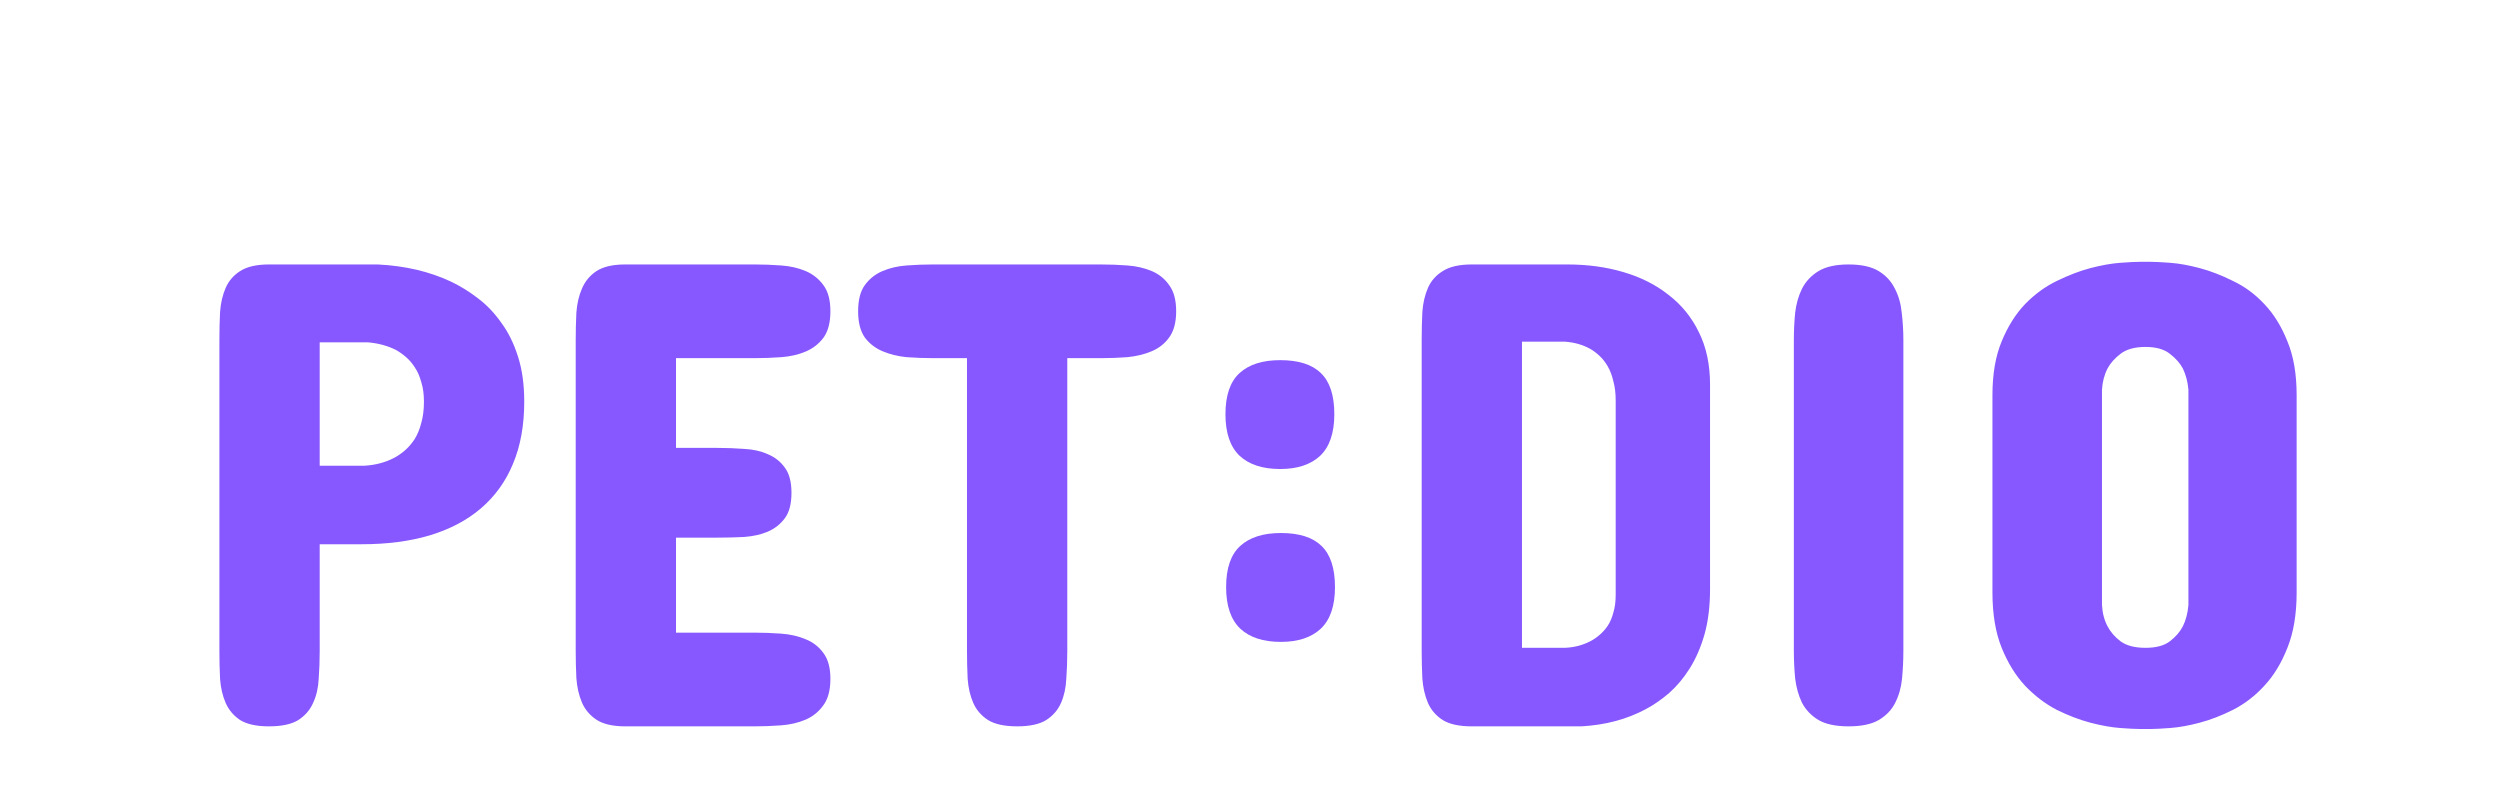
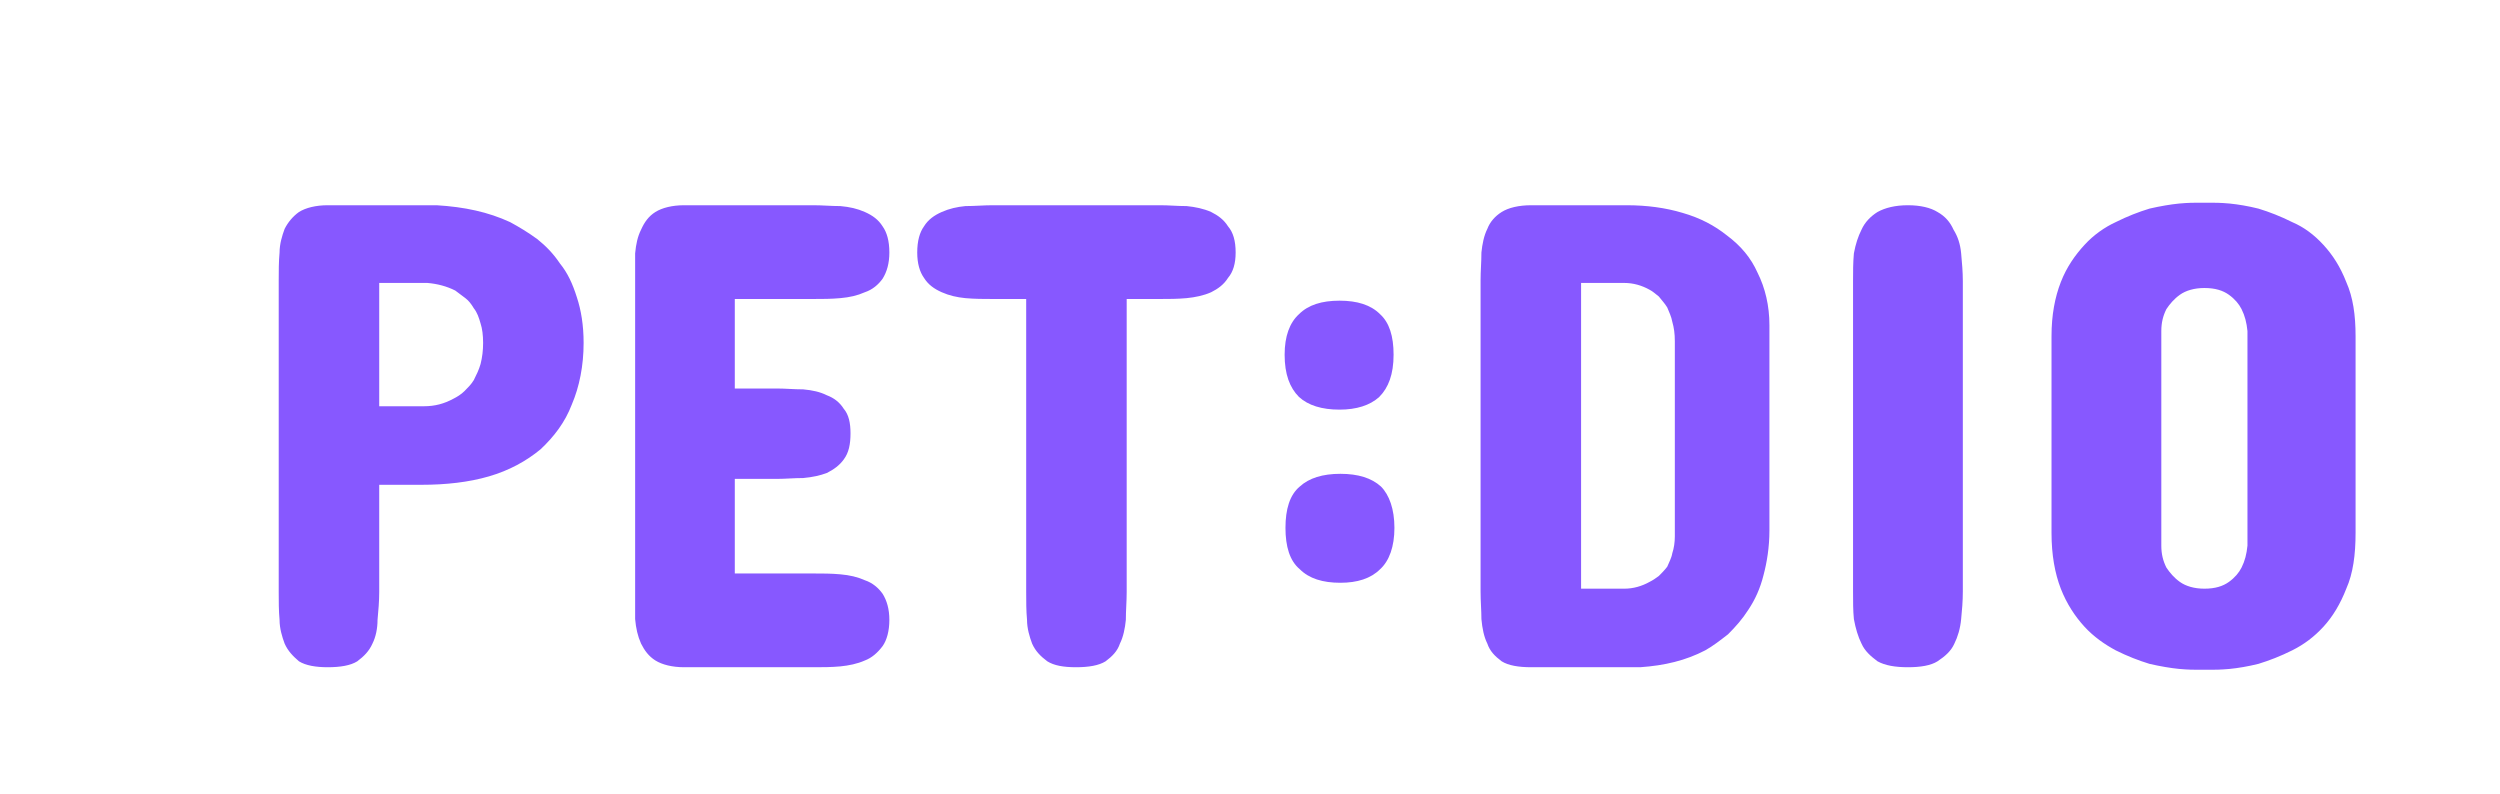
<svg xmlns="http://www.w3.org/2000/svg" width="296" height="94" viewBox="0 0 296 94" fill="none">
-   <path d="M37.852 64.438V77.094C37.852 78.213 37.812 79.307 37.734 80.375C37.682 81.443 37.461 82.393 37.07 83.227C36.706 84.06 36.12 84.737 35.312 85.258C34.505 85.753 33.346 86 31.836 86C30.378 86 29.245 85.753 28.438 85.258C27.656 84.737 27.083 84.06 26.719 83.227C26.354 82.393 26.133 81.443 26.055 80.375C26.003 79.307 25.977 78.213 25.977 77.094V40.219C25.977 39.099 26.003 38.005 26.055 36.938C26.133 35.87 26.354 34.919 26.719 34.086C27.083 33.253 27.656 32.589 28.438 32.094C29.245 31.573 30.378 31.312 31.836 31.312H44.727C47.956 31.469 50.846 32.146 53.398 33.344C54.492 33.865 55.547 34.516 56.562 35.297C57.604 36.078 58.529 37.042 59.336 38.188C60.169 39.307 60.833 40.648 61.328 42.211C61.823 43.747 62.07 45.531 62.07 47.562C62.07 50.349 61.628 52.797 60.742 54.906C59.883 56.99 58.62 58.747 56.953 60.18C55.312 61.586 53.294 62.654 50.898 63.383C48.529 64.086 45.846 64.438 42.852 64.438H37.852ZM43.164 55.141C44.466 55.062 45.638 54.75 46.68 54.203C47.122 53.969 47.552 53.669 47.969 53.305C48.385 52.94 48.763 52.497 49.102 51.977C49.44 51.43 49.7 50.792 49.883 50.062C50.091 49.333 50.195 48.5 50.195 47.562C50.195 46.677 50.091 45.909 49.883 45.258C49.7 44.581 49.453 44.008 49.141 43.539C48.828 43.044 48.477 42.628 48.086 42.289C47.695 41.95 47.292 41.664 46.875 41.43C45.885 40.935 44.779 40.635 43.555 40.531H37.852V55.141H43.164ZM89.336 31.312C90.378 31.312 91.432 31.352 92.5 31.43C93.568 31.508 94.531 31.729 95.391 32.094C96.25 32.458 96.953 33.018 97.5 33.773C98.047 34.503 98.32 35.531 98.32 36.859C98.32 38.188 98.047 39.229 97.5 39.984C96.953 40.714 96.25 41.26 95.391 41.625C94.531 41.99 93.568 42.211 92.5 42.289C91.432 42.367 90.378 42.406 89.336 42.406H80.039V53.031H84.961C86.003 53.031 87.044 53.07 88.086 53.148C89.154 53.2 90.091 53.409 90.898 53.773C91.732 54.112 92.409 54.646 92.93 55.375C93.451 56.078 93.711 57.068 93.711 58.344C93.711 59.646 93.451 60.648 92.93 61.352C92.409 62.055 91.732 62.589 90.898 62.953C90.091 63.292 89.154 63.5 88.086 63.578C87.044 63.63 86.003 63.656 84.961 63.656H80.039V74.906H89.336C90.378 74.906 91.432 74.945 92.5 75.023C93.568 75.102 94.531 75.323 95.391 75.688C96.25 76.026 96.953 76.573 97.5 77.328C98.047 78.057 98.32 79.073 98.32 80.375C98.32 81.729 98.034 82.784 97.461 83.539C96.914 84.294 96.211 84.854 95.352 85.219C94.492 85.583 93.529 85.805 92.461 85.883C91.393 85.961 90.352 86 89.336 86H74.023C72.565 86 71.432 85.74 70.625 85.219C69.844 84.698 69.271 84.021 68.906 83.188C68.542 82.328 68.32 81.365 68.242 80.297C68.19 79.229 68.164 78.135 68.164 77.016V40.297C68.164 39.177 68.19 38.083 68.242 37.016C68.32 35.948 68.542 34.997 68.906 34.164C69.271 33.305 69.844 32.615 70.625 32.094C71.432 31.573 72.565 31.312 74.023 31.312H89.336ZM130.352 31.312C131.393 31.312 132.435 31.352 133.477 31.43C134.544 31.508 135.508 31.729 136.367 32.094C137.227 32.458 137.917 33.018 138.438 33.773C138.984 34.503 139.258 35.531 139.258 36.859C139.258 38.161 138.984 39.19 138.438 39.945C137.917 40.675 137.227 41.221 136.367 41.586C135.508 41.95 134.544 42.185 133.477 42.289C132.435 42.367 131.393 42.406 130.352 42.406H126.367V77.094C126.367 78.213 126.328 79.307 126.25 80.375C126.198 81.443 125.99 82.393 125.625 83.227C125.26 84.06 124.674 84.737 123.867 85.258C123.06 85.753 121.914 86 120.43 86C118.945 86 117.799 85.753 116.992 85.258C116.185 84.737 115.599 84.06 115.234 83.227C114.87 82.393 114.648 81.443 114.57 80.375C114.518 79.307 114.492 78.213 114.492 77.094V42.406H110.508C109.466 42.406 108.411 42.367 107.344 42.289C106.302 42.185 105.352 41.95 104.492 41.586C103.633 41.221 102.93 40.675 102.383 39.945C101.862 39.19 101.602 38.161 101.602 36.859C101.602 35.531 101.862 34.503 102.383 33.773C102.93 33.018 103.633 32.458 104.492 32.094C105.352 31.729 106.302 31.508 107.344 31.43C108.411 31.352 109.466 31.312 110.508 31.312H130.352Z" fill="#8758FF" />
-   <path d="M158.062 69.516C158.062 71.729 157.503 73.37 156.383 74.438C155.263 75.479 153.688 76 151.656 76C149.573 76 147.971 75.479 146.852 74.438C145.732 73.37 145.172 71.729 145.172 69.516C145.172 67.276 145.732 65.648 146.852 64.633C147.971 63.617 149.573 63.109 151.656 63.109C153.818 63.109 155.419 63.617 156.461 64.633C157.529 65.648 158.062 67.276 158.062 69.516ZM157.984 49.047C157.984 51.26 157.424 52.901 156.305 53.969C155.185 55.01 153.609 55.531 151.578 55.531C149.495 55.531 147.893 55.01 146.773 53.969C145.654 52.901 145.094 51.26 145.094 49.047C145.094 46.807 145.654 45.18 146.773 44.164C147.893 43.148 149.495 42.641 151.578 42.641C153.74 42.641 155.341 43.148 156.383 44.164C157.451 45.18 157.984 46.807 157.984 49.047Z" fill="#8758FF" />
-   <path d="M185.594 31.312C187.964 31.312 190.164 31.612 192.195 32.211C194.253 32.81 196.036 33.708 197.547 34.906C199.083 36.078 200.281 37.55 201.141 39.32C202.026 41.091 202.469 43.161 202.469 45.531V69.75C202.469 71.781 202.247 73.578 201.805 75.141C201.362 76.677 200.776 78.018 200.047 79.164C199.344 80.284 198.536 81.247 197.625 82.055C196.714 82.836 195.789 83.474 194.852 83.969C192.612 85.167 190.073 85.844 187.234 86H174.266C172.781 86 171.635 85.753 170.828 85.258C170.021 84.737 169.435 84.06 169.07 83.227C168.706 82.367 168.484 81.404 168.406 80.336C168.354 79.268 168.328 78.162 168.328 77.016V40.219C168.328 39.099 168.354 38.005 168.406 36.938C168.484 35.87 168.706 34.919 169.07 34.086C169.435 33.253 170.021 32.589 170.828 32.094C171.635 31.573 172.781 31.312 174.266 31.312H185.594ZM180.203 40.453V76.703H185.281C186.401 76.651 187.404 76.391 188.289 75.922C188.654 75.74 189.018 75.492 189.383 75.18C189.747 74.867 190.073 74.503 190.359 74.086C190.646 73.643 190.867 73.122 191.023 72.523C191.206 71.924 191.297 71.234 191.297 70.453V47.406C191.297 46.547 191.206 45.792 191.023 45.141C190.867 44.464 190.646 43.878 190.359 43.383C190.073 42.888 189.747 42.471 189.383 42.133C189.018 41.794 188.654 41.521 188.289 41.312C187.404 40.818 186.401 40.531 185.281 40.453H180.203ZM212.391 40.297C212.391 39.177 212.443 38.083 212.547 37.016C212.677 35.948 212.951 34.997 213.367 34.164C213.81 33.305 214.461 32.615 215.32 32.094C216.18 31.573 217.365 31.312 218.875 31.312C220.385 31.312 221.57 31.573 222.43 32.094C223.289 32.615 223.927 33.305 224.344 34.164C224.786 34.997 225.06 35.948 225.164 37.016C225.294 38.083 225.359 39.177 225.359 40.297V77.016C225.359 78.162 225.307 79.268 225.203 80.336C225.099 81.404 224.826 82.367 224.383 83.227C223.966 84.06 223.315 84.737 222.43 85.258C221.57 85.753 220.385 86 218.875 86C217.365 86 216.18 85.753 215.32 85.258C214.461 84.737 213.81 84.06 213.367 83.227C212.951 82.367 212.677 81.404 212.547 80.336C212.443 79.268 212.391 78.162 212.391 77.016V40.297ZM235.906 46.781C235.906 44.281 236.271 42.159 237 40.414C237.729 38.643 238.654 37.172 239.773 36C240.919 34.828 242.169 33.917 243.523 33.266C244.904 32.589 246.232 32.081 247.508 31.742C248.81 31.404 249.982 31.195 251.023 31.117C252.065 31.039 252.833 31 253.328 31H254.656C255.151 31 255.919 31.039 256.961 31.117C258.003 31.195 259.161 31.404 260.438 31.742C261.714 32.081 263.029 32.589 264.383 33.266C265.763 33.917 267 34.828 268.094 36C269.214 37.172 270.125 38.643 270.828 40.414C271.557 42.159 271.922 44.281 271.922 46.781V70.141C271.922 72.719 271.557 74.906 270.828 76.703C270.125 78.5 269.214 79.997 268.094 81.195C267 82.393 265.763 83.344 264.383 84.047C263.029 84.724 261.714 85.232 260.438 85.57C259.161 85.909 258.003 86.117 256.961 86.195C255.919 86.273 255.151 86.312 254.656 86.312H253.328C252.833 86.312 252.065 86.273 251.023 86.195C249.982 86.117 248.81 85.909 247.508 85.57C246.232 85.232 244.904 84.724 243.523 84.047C242.169 83.344 240.919 82.393 239.773 81.195C238.654 79.997 237.729 78.5 237 76.703C236.271 74.906 235.906 72.719 235.906 70.141V46.781ZM248.875 71.625C248.927 72.588 249.148 73.435 249.539 74.164C249.878 74.815 250.385 75.401 251.062 75.922C251.766 76.443 252.755 76.703 254.031 76.703C255.281 76.703 256.245 76.443 256.922 75.922C257.599 75.401 258.107 74.815 258.445 74.164C258.81 73.435 259.031 72.588 259.109 71.625V46.156C259.031 45.219 258.81 44.372 258.445 43.617C258.107 42.992 257.599 42.419 256.922 41.898C256.245 41.352 255.281 41.078 254.031 41.078C252.755 41.078 251.766 41.352 251.062 41.898C250.385 42.419 249.878 42.992 249.539 43.617C249.148 44.372 248.927 45.219 248.875 46.156V71.625Z" fill="#8758FF" />
+   <path d="M 44.9 57.4 V 70.1 C 44.9 71.2 44.8 72.3 44.7 73.4 C 44.7 74.4 44.5 75.4 44.1 76.2 C 43.7 77.1 43.1 77.7 42.3 78.3 C 41.5 78.8 40.3 79 38.8 79 C 37.4 79 36.2 78.8 35.4 78.3 C 34.7 77.7 34.1 77.1 33.7 76.2 C 33.4 75.4 33.1 74.4 33.1 73.4 C 33 72.3 33 71.2 33 70.1 V 33.2 C 33 32.1 33 31 33.1 29.9 C 33.1 28.9 33.4 27.9 33.7 27.1 C 34.1 26.3 34.7 25.6 35.4 25.1 C 36.2 24.6 37.4 24.3 38.8 24.3 H 51.7 C 55 24.5 57.8 25.1 60.4 26.3 C 61.5 26.9 62.5 27.5 63.6 28.3 C 64.6 29.1 65.5 30 66.3 31.2 C 67.2 32.3 67.8 33.6 68.3 35.2 C 68.8 36.7 69.1 38.5 69.1 40.6 C 69.1 43.3 68.6 45.8 67.7 47.9 C 66.9 50 65.6 51.7 64 53.2 C 62.3 54.6 60.3 55.7 57.9 56.4 C 55.5 57.1 52.8 57.4 49.9 57.4 H 44.9 Z M 50.2 48.1 C 51.5 48.1 52.6 47.8 53.7 47.2 C 54.1 47 54.6 46.7 55 46.3 C 55.4 45.9 55.8 45.5 56.1 45 C 56.4 44.4 56.7 43.8 56.9 43.1 C 57.1 42.3 57.2 41.5 57.2 40.6 C 57.2 39.7 57.1 38.9 56.9 38.3 C 56.7 37.6 56.5 37 56.1 36.5 C 55.8 36 55.5 35.6 55.1 35.3 C 54.7 35 54.3 34.7 53.9 34.4 C 52.9 33.9 51.8 33.6 50.6 33.5 H 44.9 V 48.1 H 50.2 Z M 96.3 24.3 C 97.4 24.3 98.4 24.4 99.5 24.4 C 100.6 24.5 101.5 24.7 102.4 25.1 C 103.3 25.5 104 26 104.5 26.8 C 105 27.5 105.3 28.5 105.3 29.9 C 105.3 31.2 105 32.2 104.5 33 C 104 33.7 103.3 34.3 102.4 34.6 C 101.5 35 100.6 35.2 99.5 35.3 C 98.4 35.4 97.4 35.4 96.3 35.4 H 87 V 46 H 92 C 93 46 94 46.1 95.1 46.1 C 96.2 46.2 97.1 46.4 97.9 46.8 C 98.7 47.1 99.4 47.6 99.9 48.4 C 100.5 49.1 100.7 50.1 100.7 51.3 C 100.7 52.6 100.5 53.6 99.9 54.4 C 99.4 55.1 98.7 55.6 97.9 56 C 97.1 56.3 96.2 56.5 95.1 56.6 C 94 56.6 93 56.7 92 56.7 H 87 V 67.9 H 96.3 C 97.4 67.9 98.4 67.9 99.5 68 C 100.6 68.1 101.5 68.3 102.4 68.7 C 103.3 69 104 69.6 104.5 70.3 C 105 71.1 105.3 72.1 105.3 73.4 C 105.3 74.7 105 75.8 104.5 76.5 C 103.9 77.3 103.2 77.9 102.4 78.2 C 101.5 78.6 100.5 78.8 99.5 78.9 C 98.4 79 97.4 79 96.3 79 H 81 C 79.6 79 78.4 78.7 77.6 78.2 C 76.8 77.7 76.3 77 75.9 76.2 C 75.5 75.3 75.3 74.4 75.2 73.3 C 75.2 72.2 75.2 71.1 75.2 70 V 33.3 C 75.2 32.2 75.2 31.1 75.2 30 C 75.3 28.9 75.5 28 75.9 27.2 C 76.3 26.3 76.8 25.6 77.6 25.1 C 78.4 24.6 79.6 24.3 81 24.3 H 96.3 Z M 137.4 24.3 C 138.4 24.3 139.4 24.4 140.5 24.4 C 141.5 24.5 142.5 24.7 143.4 25.1 C 144.2 25.5 144.9 26 145.4 26.8 C 146 27.5 146.3 28.5 146.3 29.9 C 146.3 31.2 146 32.2 145.4 32.9 C 144.9 33.7 144.2 34.2 143.4 34.6 C 142.5 35 141.5 35.2 140.5 35.3 C 139.4 35.4 138.4 35.4 137.4 35.4 H 133.4 V 70.1 C 133.4 71.2 133.3 72.3 133.3 73.4 C 133.2 74.4 133 75.4 132.6 76.2 C 132.3 77.1 131.7 77.7 130.9 78.3 C 130.1 78.8 128.9 79 127.4 79 C 125.9 79 124.8 78.8 124 78.3 C 123.2 77.7 122.6 77.1 122.2 76.2 C 121.9 75.4 121.6 74.4 121.6 73.4 C 121.5 72.3 121.5 71.2 121.5 70.1 V 35.4 H 117.5 C 116.5 35.4 115.4 35.4 114.3 35.3 C 113.3 35.2 112.4 35 111.5 34.6 C 110.6 34.2 109.9 33.7 109.4 32.9 C 108.9 32.2 108.6 31.2 108.6 29.9 C 108.6 28.5 108.9 27.5 109.4 26.8 C 109.9 26 110.6 25.5 111.5 25.1 C 112.4 24.7 113.3 24.5 114.3 24.4 C 115.4 24.4 116.5 24.3 117.5 24.3 H 137.4 Z" fill="#8758ff" />
+   <path d="M 165.1 62.5 C 165.1 64.7 164.5 66.4 163.4 67.4 C 162.3 68.5 160.7 69 158.7 69 C 156.6 69 155 68.5 153.9 67.4 C 152.7 66.4 152.2 64.7 152.2 62.5 C 152.2 60.3 152.7 58.6 153.9 57.6 C 155 56.6 156.6 56.1 158.7 56.1 C 160.8 56.1 162.4 56.6 163.5 57.6 C 164.5 58.6 165.1 60.3 165.1 62.5 Z M 165 42 C 165 44.3 164.4 45.9 163.3 47 C 162.2 48 160.6 48.5 158.6 48.5 C 156.5 48.5 154.9 48 153.8 47 C 152.7 45.9 152.1 44.3 152.1 42 C 152.1 39.8 152.7 38.2 153.8 37.2 C 154.9 36.1 156.5 35.6 158.6 35.6 C 160.7 35.6 162.3 36.1 163.4 37.2 C 164.5 38.2 165 39.8 165 42 Z" fill="#8758ff" />
+   <path d="M 192.6 24.3 C 195 24.3 197.2 24.6 199.2 25.2 C 201.3 25.8 203 26.7 204.5 27.9 C 206.1 29.1 207.3 30.5 208.1 32.3 C 209 34.1 209.5 36.2 209.5 38.5 V 62.8 C 209.5 64.8 209.2 66.6 208.8 68.1 C 208.4 69.7 207.8 71 207 72.2 C 206.3 73.3 205.5 74.2 204.6 75.1 C 203.7 75.8 202.8 76.5 201.9 77 C 199.6 78.2 197.1 78.8 194.2 79 H 181.3 C 179.8 79 178.6 78.8 177.8 78.3 C 177 77.7 176.4 77.1 176.1 76.2 C 175.7 75.4 175.5 74.4 175.4 73.3 C 175.4 72.3 175.3 71.2 175.3 70 V 33.2 C 175.3 32.1 175.4 31 175.4 29.9 C 175.5 28.9 175.7 27.9 176.1 27.1 C 176.4 26.3 177 25.6 177.8 25.1 C 178.6 24.6 179.8 24.3 181.3 24.3 H 192.6 Z M 187.2 33.5 V 69.7 H 192.3 C 193.4 69.7 194.4 69.4 195.3 68.9 C 195.7 68.7 196 68.5 196.4 68.2 C 196.7 67.9 197.1 67.5 197.4 67.1 C 197.6 66.6 197.9 66.1 198 65.5 C 198.2 64.9 198.3 64.2 198.3 63.5 V 40.4 C 198.3 39.5 198.2 38.8 198 38.1 C 197.9 37.5 197.6 36.9 197.4 36.4 C 197.1 35.9 196.7 35.5 196.4 35.1 C 196 34.8 195.7 34.5 195.3 34.3 C 194.4 33.8 193.4 33.5 192.3 33.5 H 187.2 Z M 219.4 33.3 C 219.4 32.2 219.4 31.1 219.5 30 C 219.7 28.9 220 28 220.4 27.2 C 220.8 26.3 221.5 25.6 222.3 25.1 C 223.2 24.6 224.4 24.3 225.9 24.3 C 227.4 24.3 228.6 24.6 229.4 25.1 C 230.3 25.6 230.9 26.3 231.3 27.2 C 231.8 28 232.1 28.9 232.2 30 C 232.3 31.1 232.4 32.2 232.4 33.3 V 70 C 232.4 71.2 232.3 72.3 232.2 73.3 C 232.1 74.4 231.8 75.4 231.4 76.2 C 231 77.1 230.3 77.7 229.4 78.3 C 228.6 78.8 227.4 79 225.9 79 C 224.4 79 223.2 78.8 222.3 78.3 C 221.5 77.7 220.8 77.1 220.4 76.2 C 220 75.4 219.7 74.4 219.5 73.3 C 219.4 72.3 219.4 71.2 219.4 70 V 33.3 Z M 242.9 39.8 C 242.9 37.3 243.3 35.2 244 33.4 C 244.7 31.6 245.7 30.2 246.8 29 C 247.9 27.8 249.2 26.9 250.5 26.3 C 251.9 25.6 253.2 25.1 254.5 24.7 C 255.8 24.4 257 24.2 258 24.1 C 259.1 24 259.8 24 260.3 24 H 261.7 C 262.2 24 262.9 24 264 24.1 C 265 24.2 266.2 24.4 267.4 24.7 C 268.7 25.1 270 25.6 271.4 26.3 C 272.8 26.9 274 27.8 275.1 29 C 276.2 30.2 277.1 31.6 277.8 33.4 C 278.6 35.2 278.9 37.3 278.9 39.8 V 63.1 C 278.9 65.7 278.6 67.9 277.8 69.7 C 277.1 71.5 276.2 73 275.1 74.2 C 274 75.4 272.8 76.3 271.4 77 C 270 77.7 268.7 78.2 267.4 78.6 C 266.2 78.9 265 79.1 264 79.2 C 262.9 79.3 262.2 79.3 261.7 79.3 H 260.3 C 259.8 79.3 259.1 79.3 258 79.2 C 257 79.1 255.8 78.9 254.5 78.6 C 253.2 78.2 251.9 77.7 250.5 77 C 249.2 76.3 247.9 75.4 246.8 74.2 C 245.7 73 244.7 71.5 244 69.7 C 243.3 67.9 242.9 65.7 242.9 63.1 V 39.8 Z M 255.9 64.6 C 255.9 65.6 256.1 66.4 256.5 67.2 C 256.9 67.8 257.4 68.4 258.1 68.9 C 258.8 69.4 259.8 69.7 261 69.7 C 262.3 69.7 263.2 69.4 263.9 68.9 C 264.6 68.4 265.1 67.8 265.4 67.2 C 265.8 66.4 266 65.6 266.1 64.6 V 39.2 C 266 38.2 265.8 37.4 265.4 36.6 C 265.1 36 264.6 35.4 263.9 34.9 C 263.2 34.4 262.3 34.1 261 34.1 C 259.8 34.1 258.8 34.4 258.1 34.9 C 257.4 35.4 256.9 36 256.5 36.6 C 256.1 37.4 255.9 38.2 255.9 39.2 V 64.6 Z" fill="#8758ff" />
</svg>
